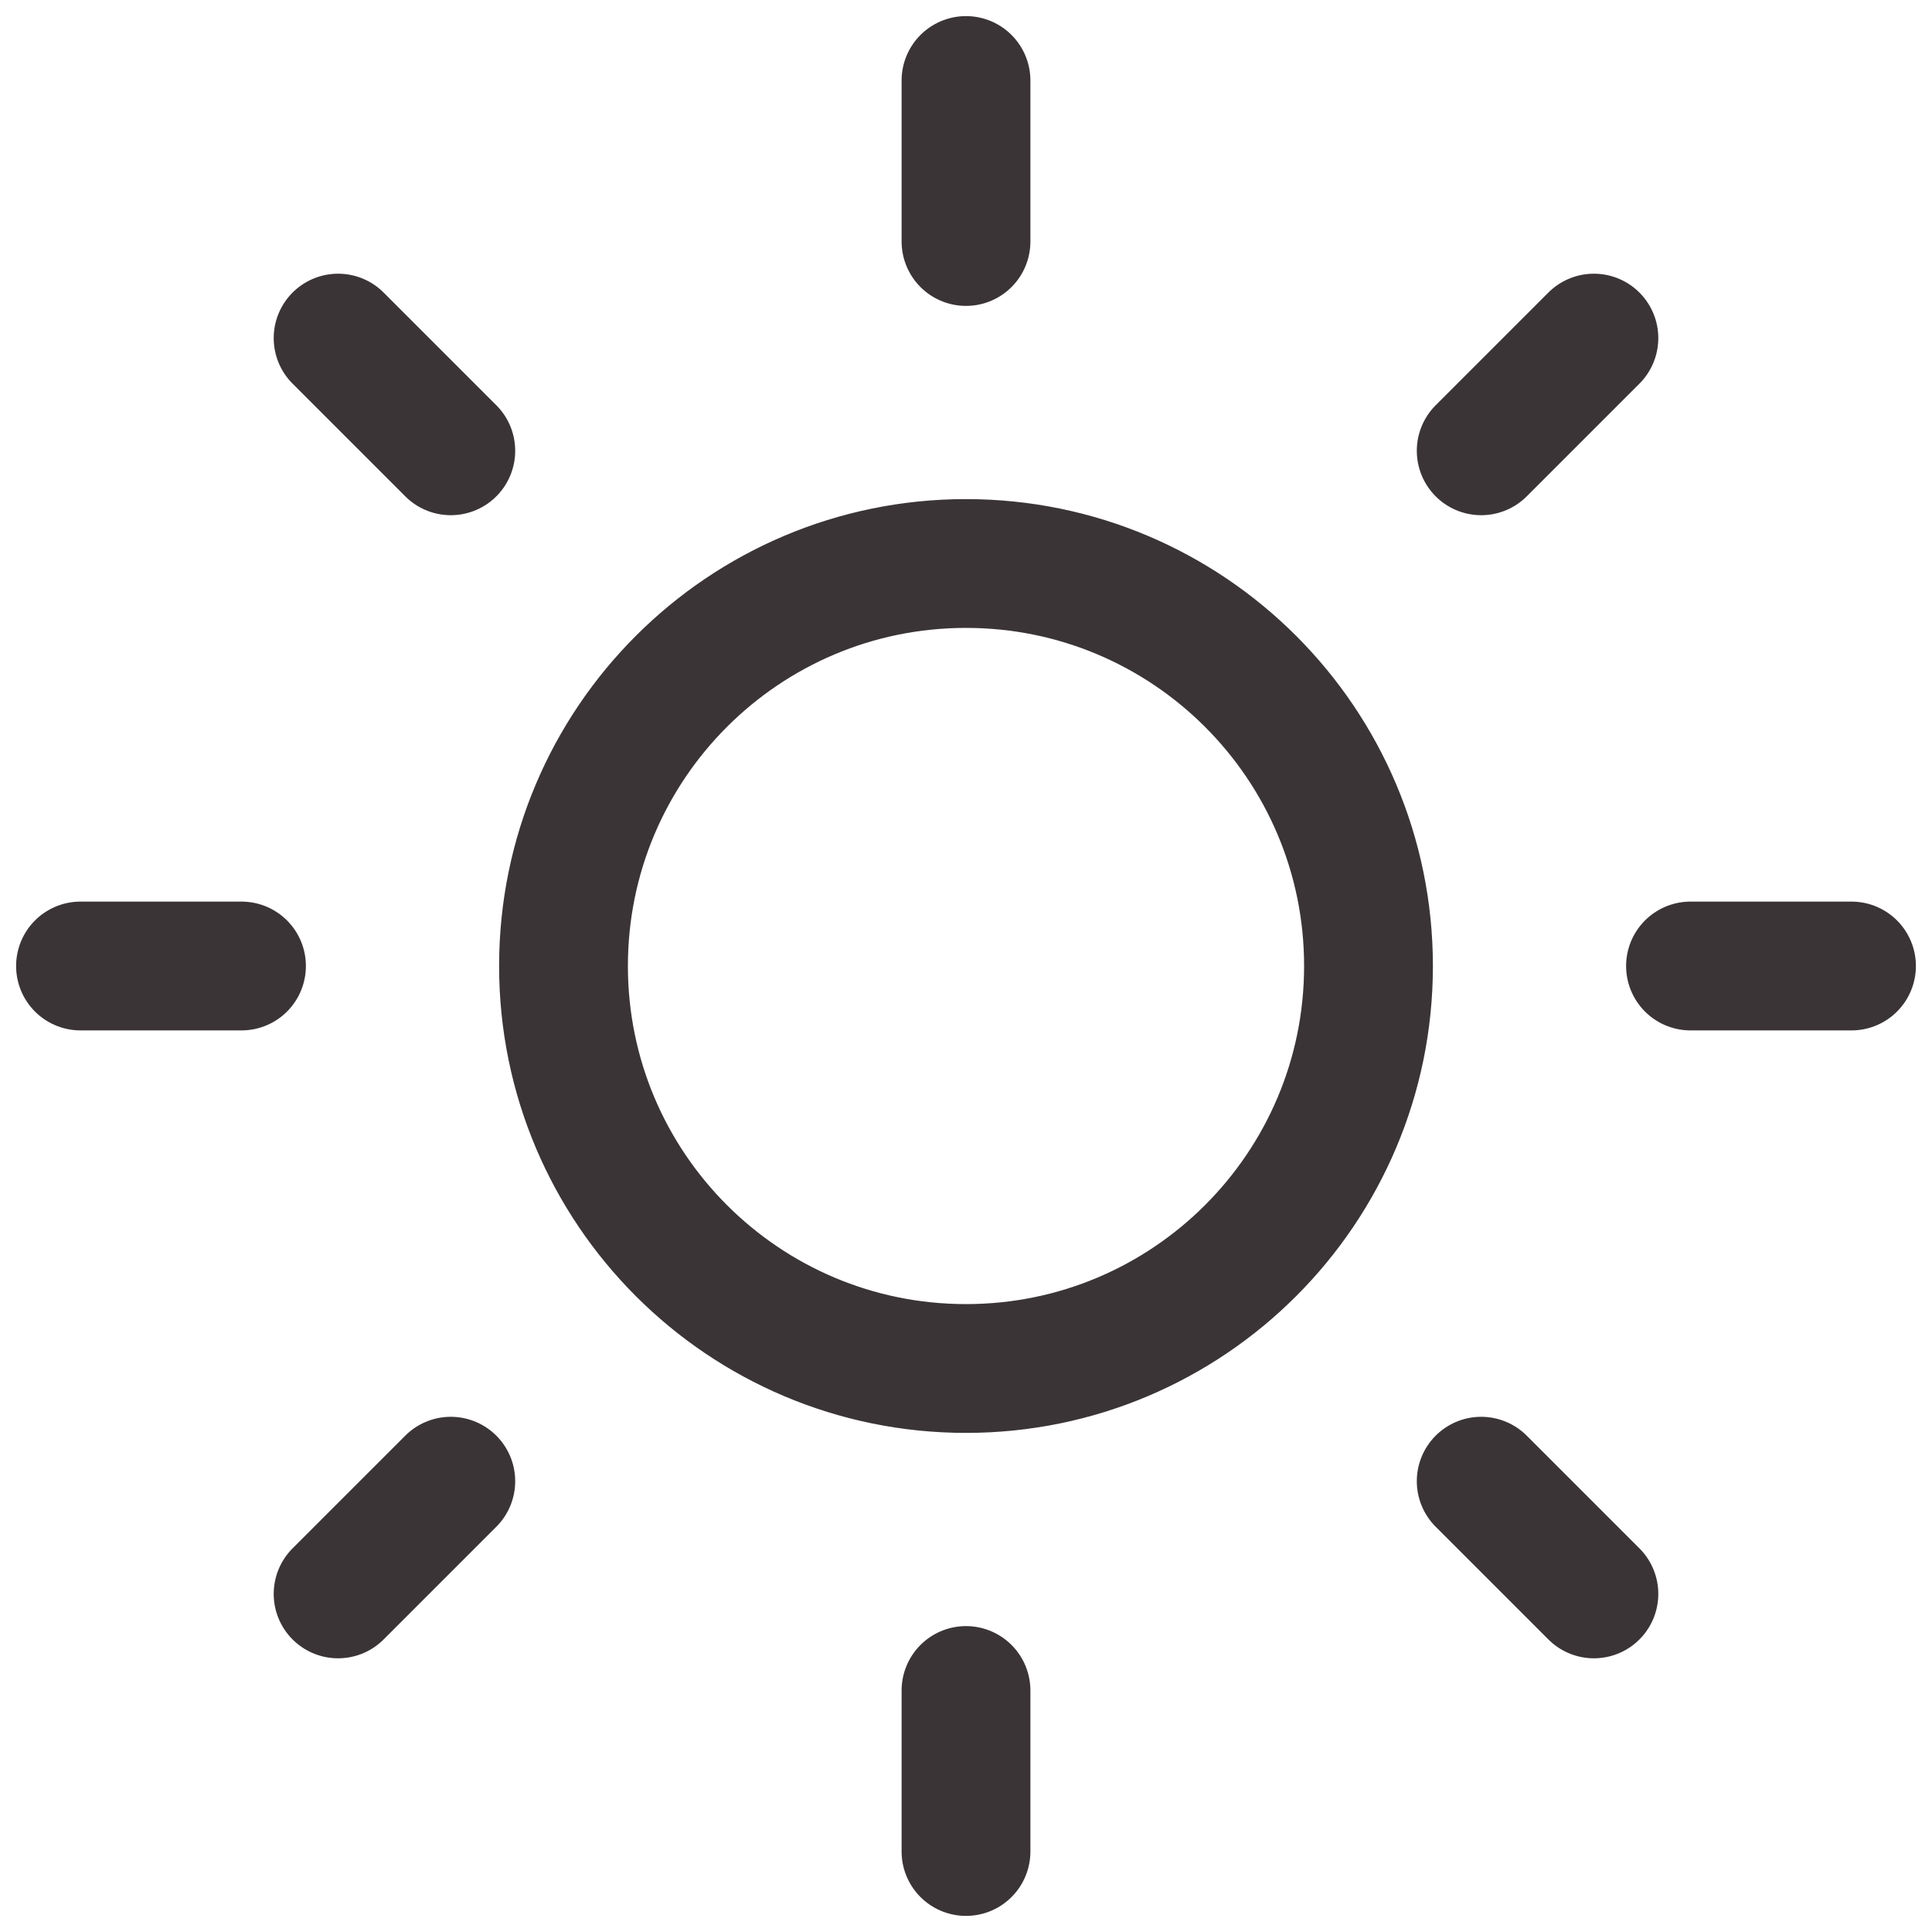
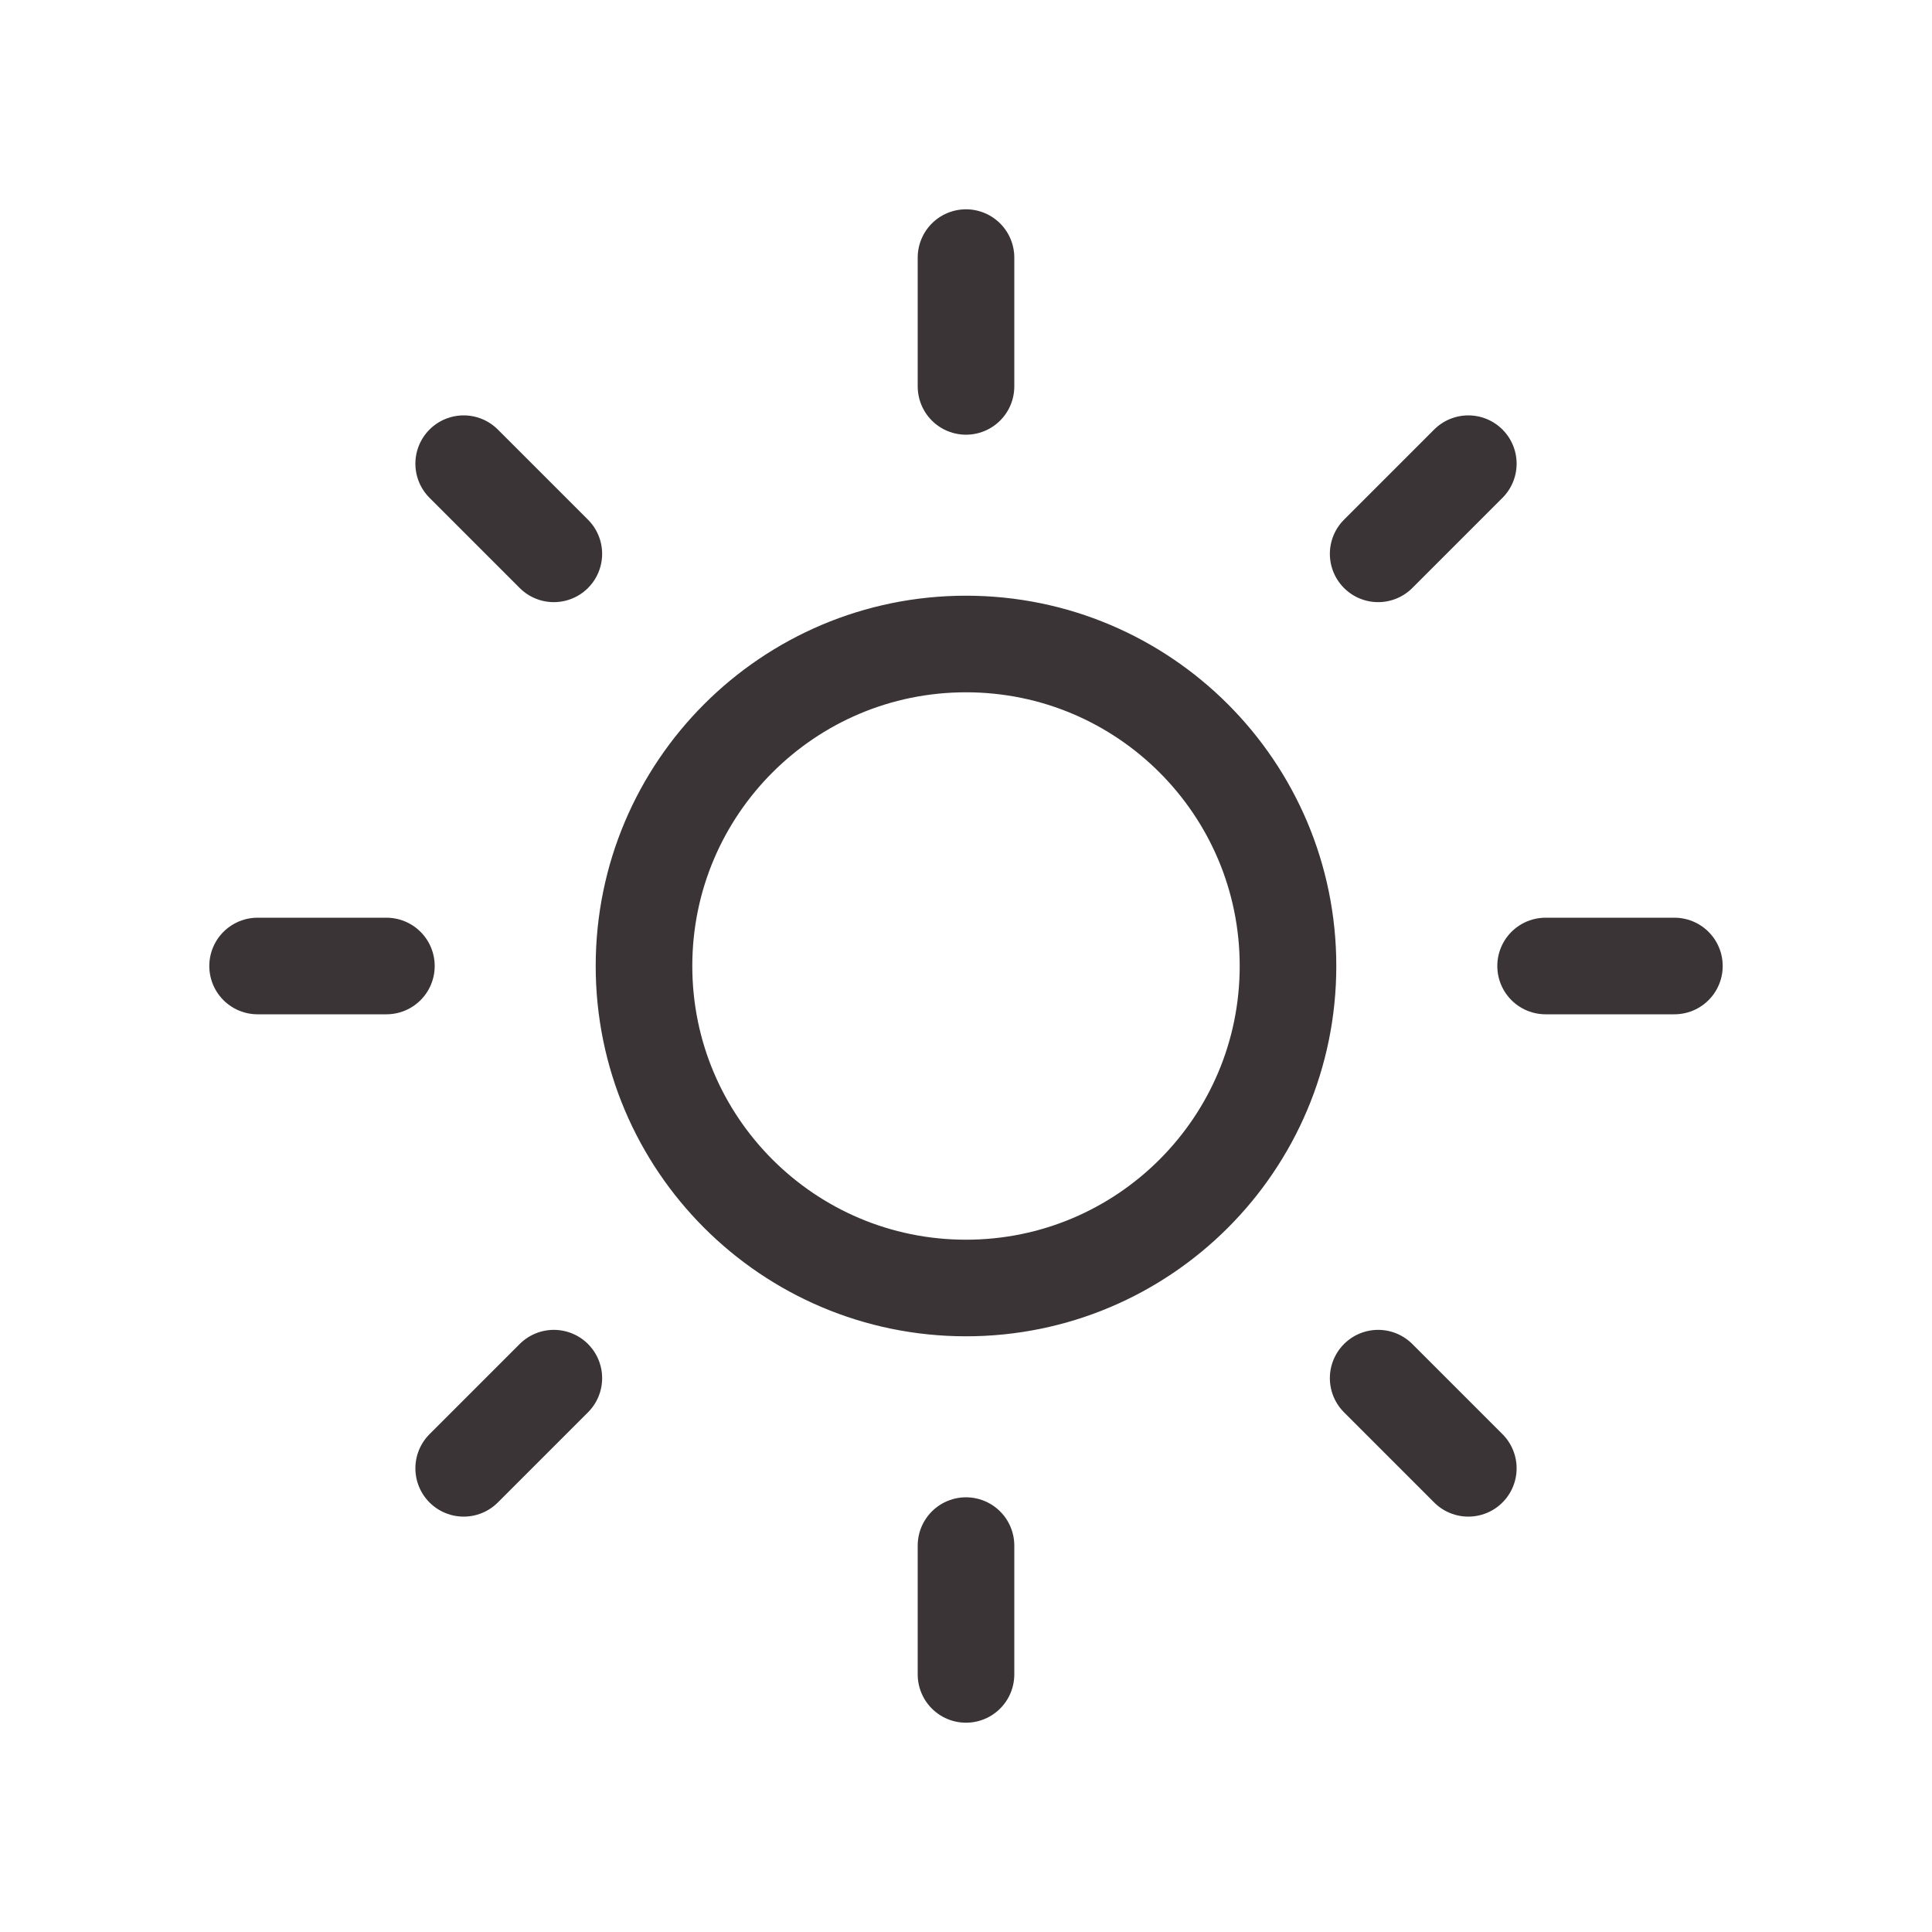
<svg xmlns="http://www.w3.org/2000/svg" viewBox="0 0 24 24" width="24" height="24">
-   <path d="M12 7a5 5 0 1 0 0 10 5 5 0 0 0 0-10zM12 1v2M12 21v2M4.2 4.2l1.4 1.4M18.4 18.4l1.4 1.4M1 12h2M21 12h2M4.2 19.8l1.4-1.4M18.4 5.6l1.4-1.4" fill="none" stroke="#3A3437" stroke-width="1.6" stroke-linecap="round" stroke-linejoin="round" />
+   <path d="M12 7a5 5 0 1 0 0 10 5 5 0 0 0 0-10zM12 1v2M12 21v2M4.2 4.2l1.4 1.4M18.4 18.4l1.4 1.4M1 12h2M21 12h2M4.2 19.8l1.4-1.4M18.4 5.6l1.4-1.4" transform="translate(2.4 2.4) scale(.8)" fill="none" stroke="#3A3437" stroke-width="1.5" stroke-linecap="round" stroke-linejoin="round" />
</svg>
